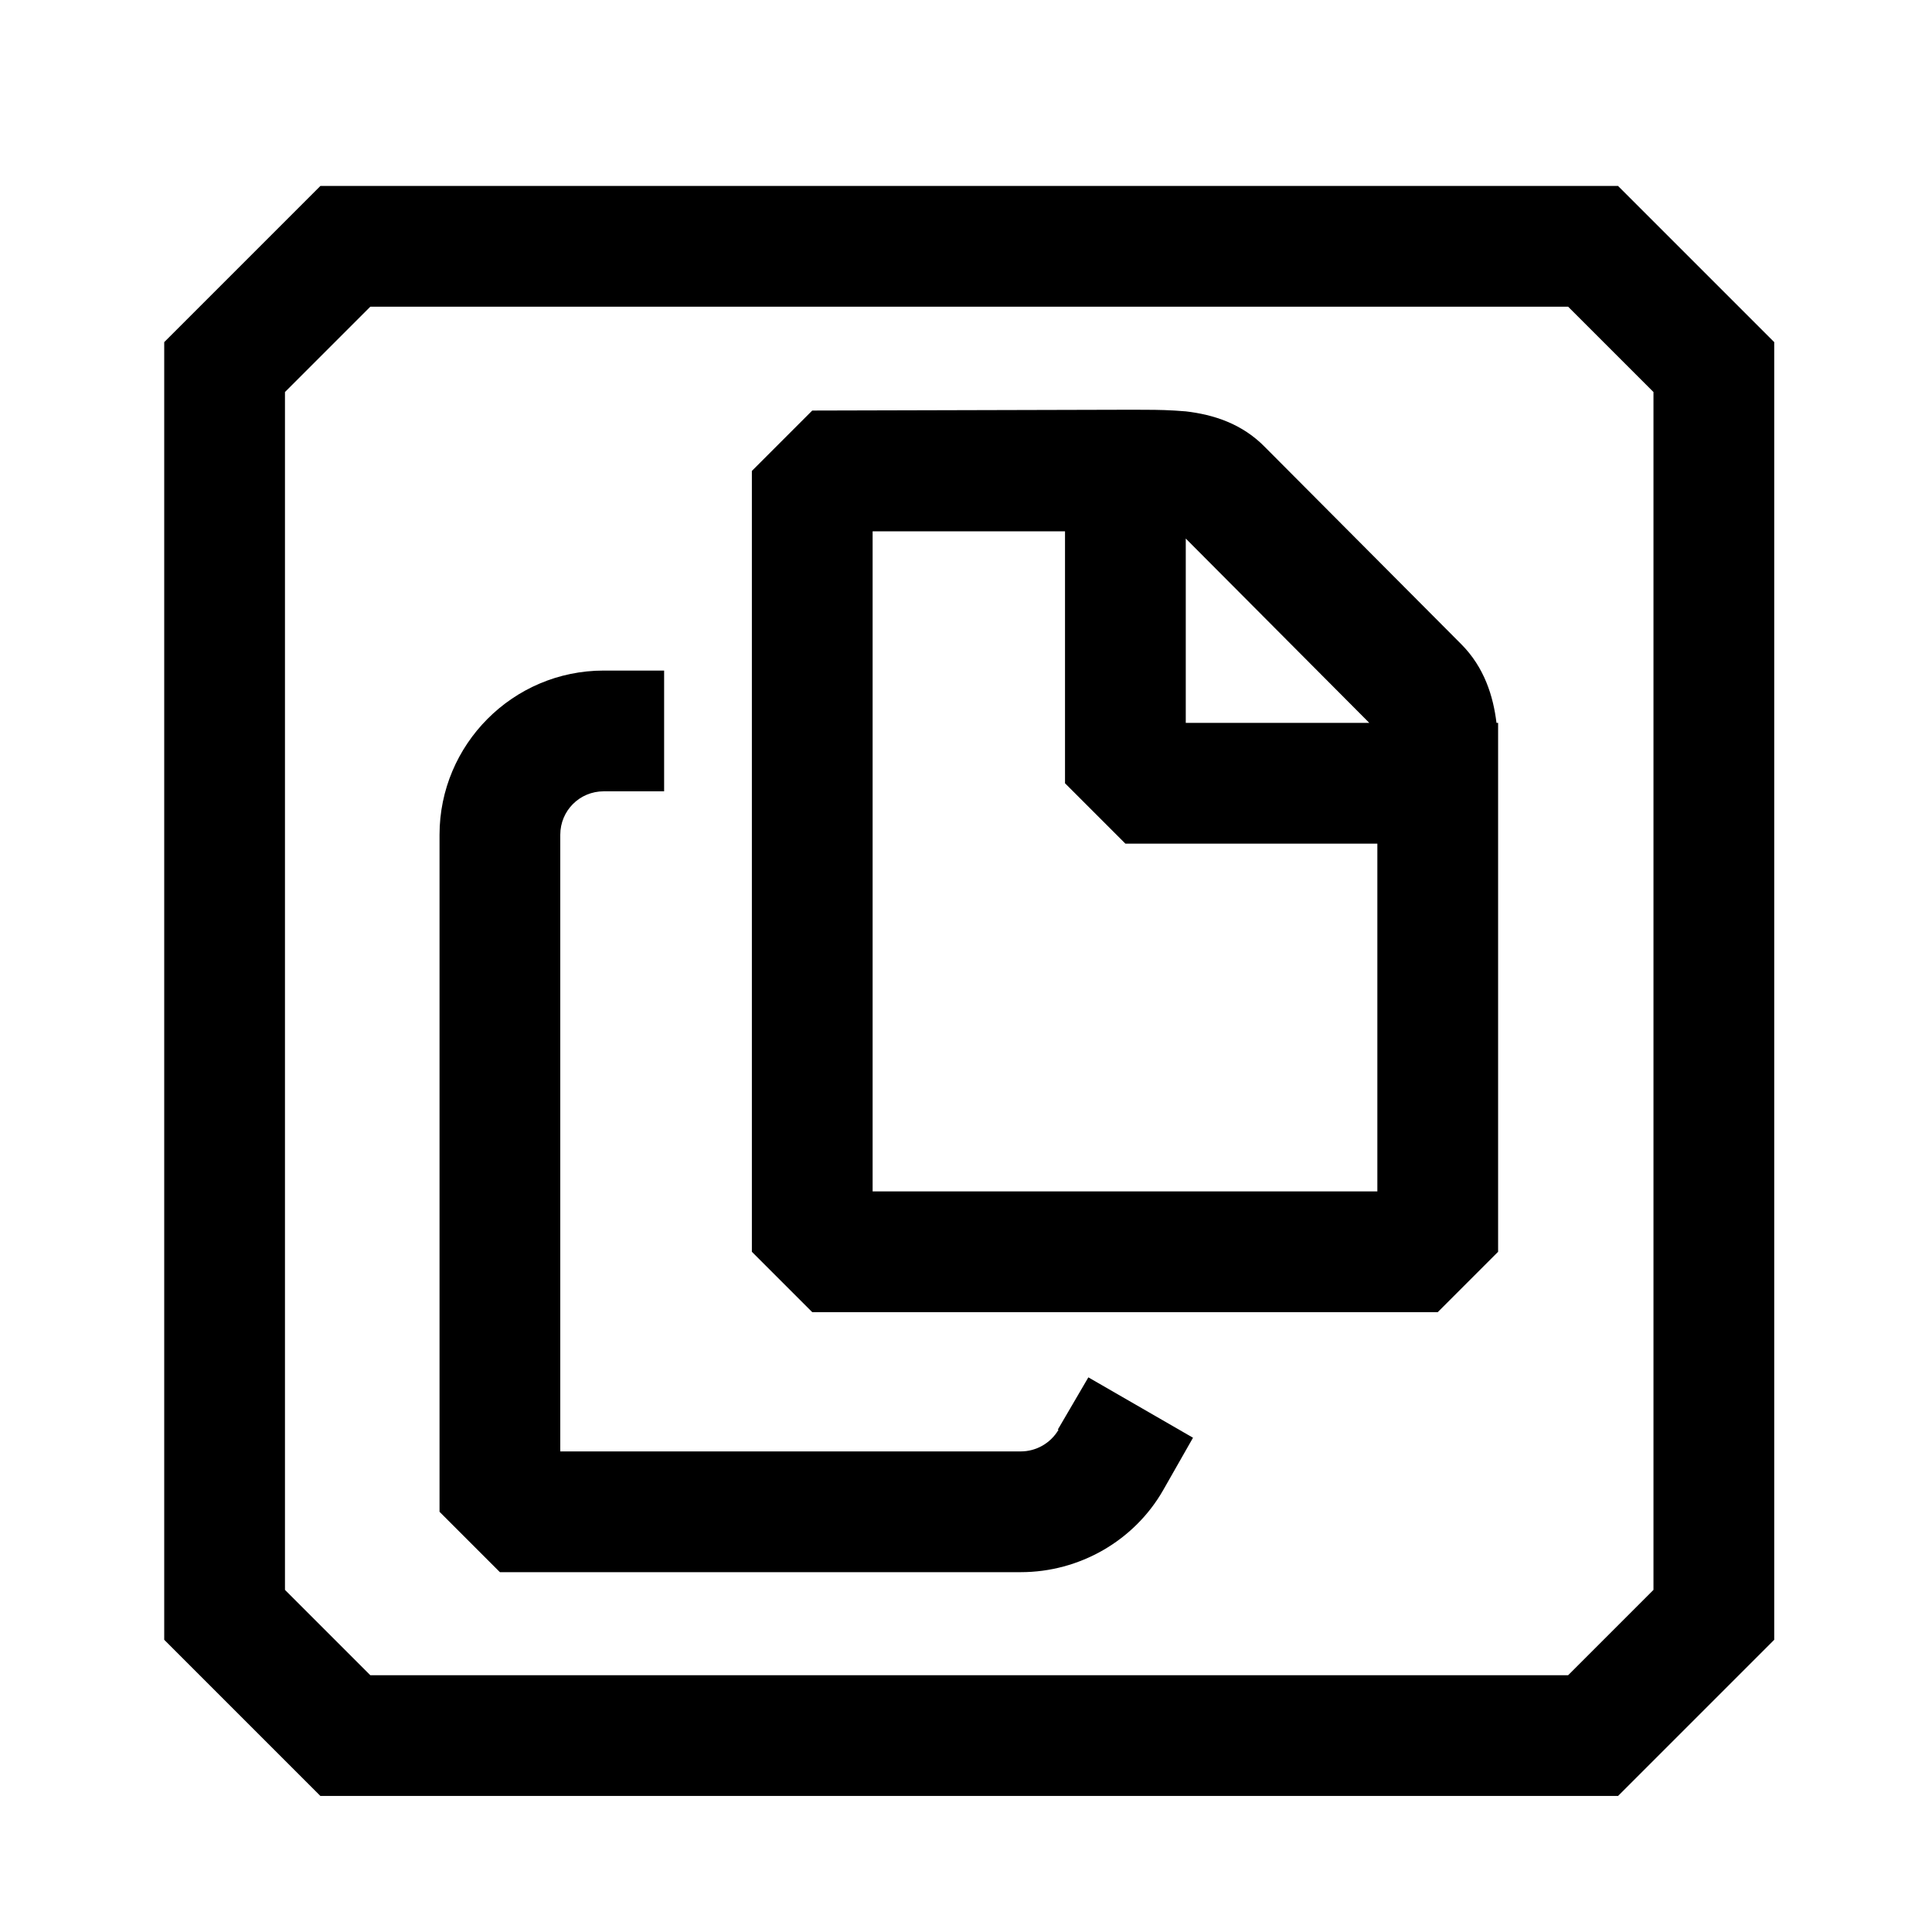
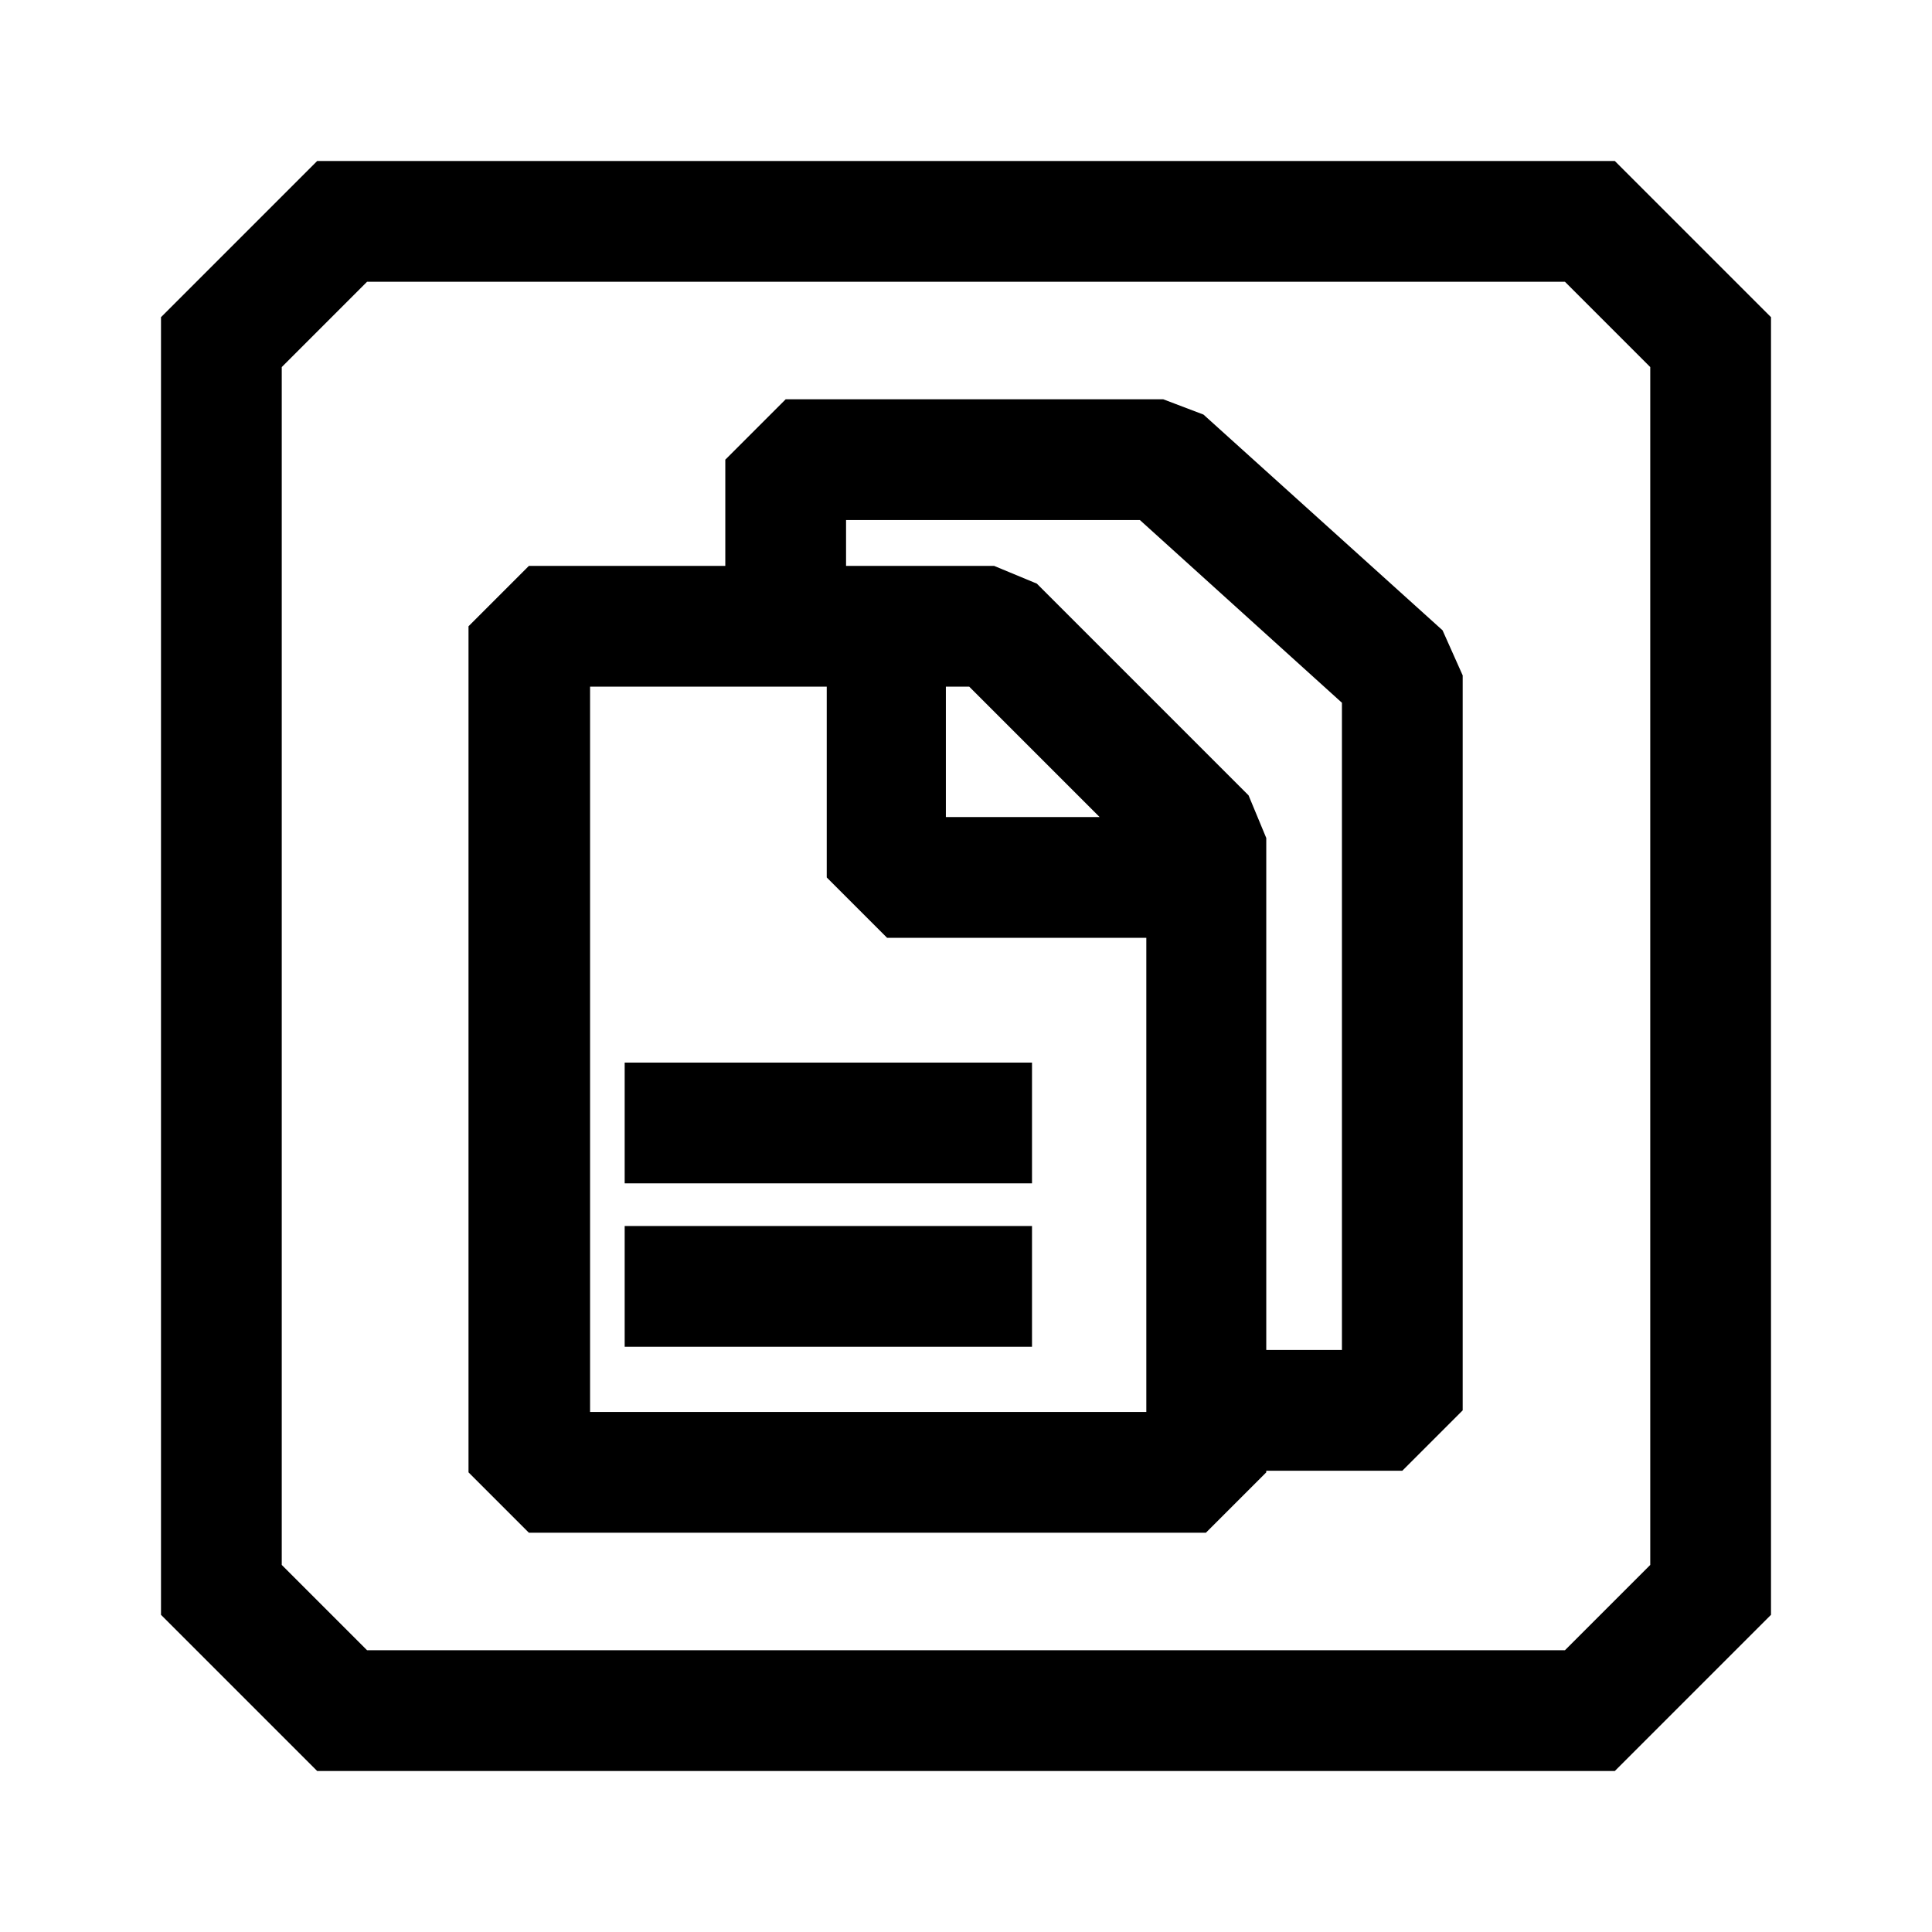
<svg viewBox="0 0 24 24">
-   <path fill="currentColor" d="M20.1 2.31H3.98L2.04 4.25v16.12l1.94 1.94H20.1l1.94-1.94V4.25zm.44 17.44-1.06 1.06H4.6l-1.06-1.06V4.87L4.6 3.81h14.88l1.06 1.06z" />
-   <path fill="currentColor" d="m18.15 8-2.43-2.44c-.29-.3-.65-.41-.99-.45l-.14-.01c-.17-.01-.33-.01-.47-.01h-.15l-3.88.01-.75.75v9.7l.75.75h7.77l.75-.75V8.98h-.02c-.04-.33-.15-.69-.44-.98m-1.14.98h-2.28V6.69zm.1 5.82h-6.27V6.6h2.39v3.13l.75.75h3.13z" />
-   <path fill="currentColor" d="M13.15 17.76c-.1.17-.28.27-.47.27H6.96v-7.66c0-.3.24-.54.54-.54h.75v-1.5H7.5c-1.13 0-2.04.92-2.04 2.04v8.41l.75.75h6.47c.73 0 1.41-.39 1.77-1.02l.37-.65-1.3-.75-.38.65z" />
+   <path fill="currentColor" d="M20.06 2H3.94L2 3.94v16.12L3.94 22h16.12L22 20.06V3.94zm.44 17.44-1.06 1.06H4.56L3.5 19.44V4.56L4.56 3.5h14.88l1.06 1.06z" />
+   <path fill="currentColor" d="M12.82 13.2H7.76v1.5h5.06zm0 2.03H7.76v1.5h5.06z" />
+   <path fill="currentColor" d="m14.95 5.15-.5-.19H9.76l-.75.75v1.32H6.57l-.75.75v10.51l.75.75h8.41l.75-.75v-.02h1.69l.75-.75V8.39l-.25-.56zm-2.91 3.38 1.62 1.62h-1.91V8.53zm-4.71 9.01V8.53h2.94v2.37l.75.75h3.22v5.89zm9.34-.77h-.94v-6.36l-.22-.53-2.63-2.63-.53-.22h-1.84v-.57h3.65l2.51 2.27z" />
</svg>
